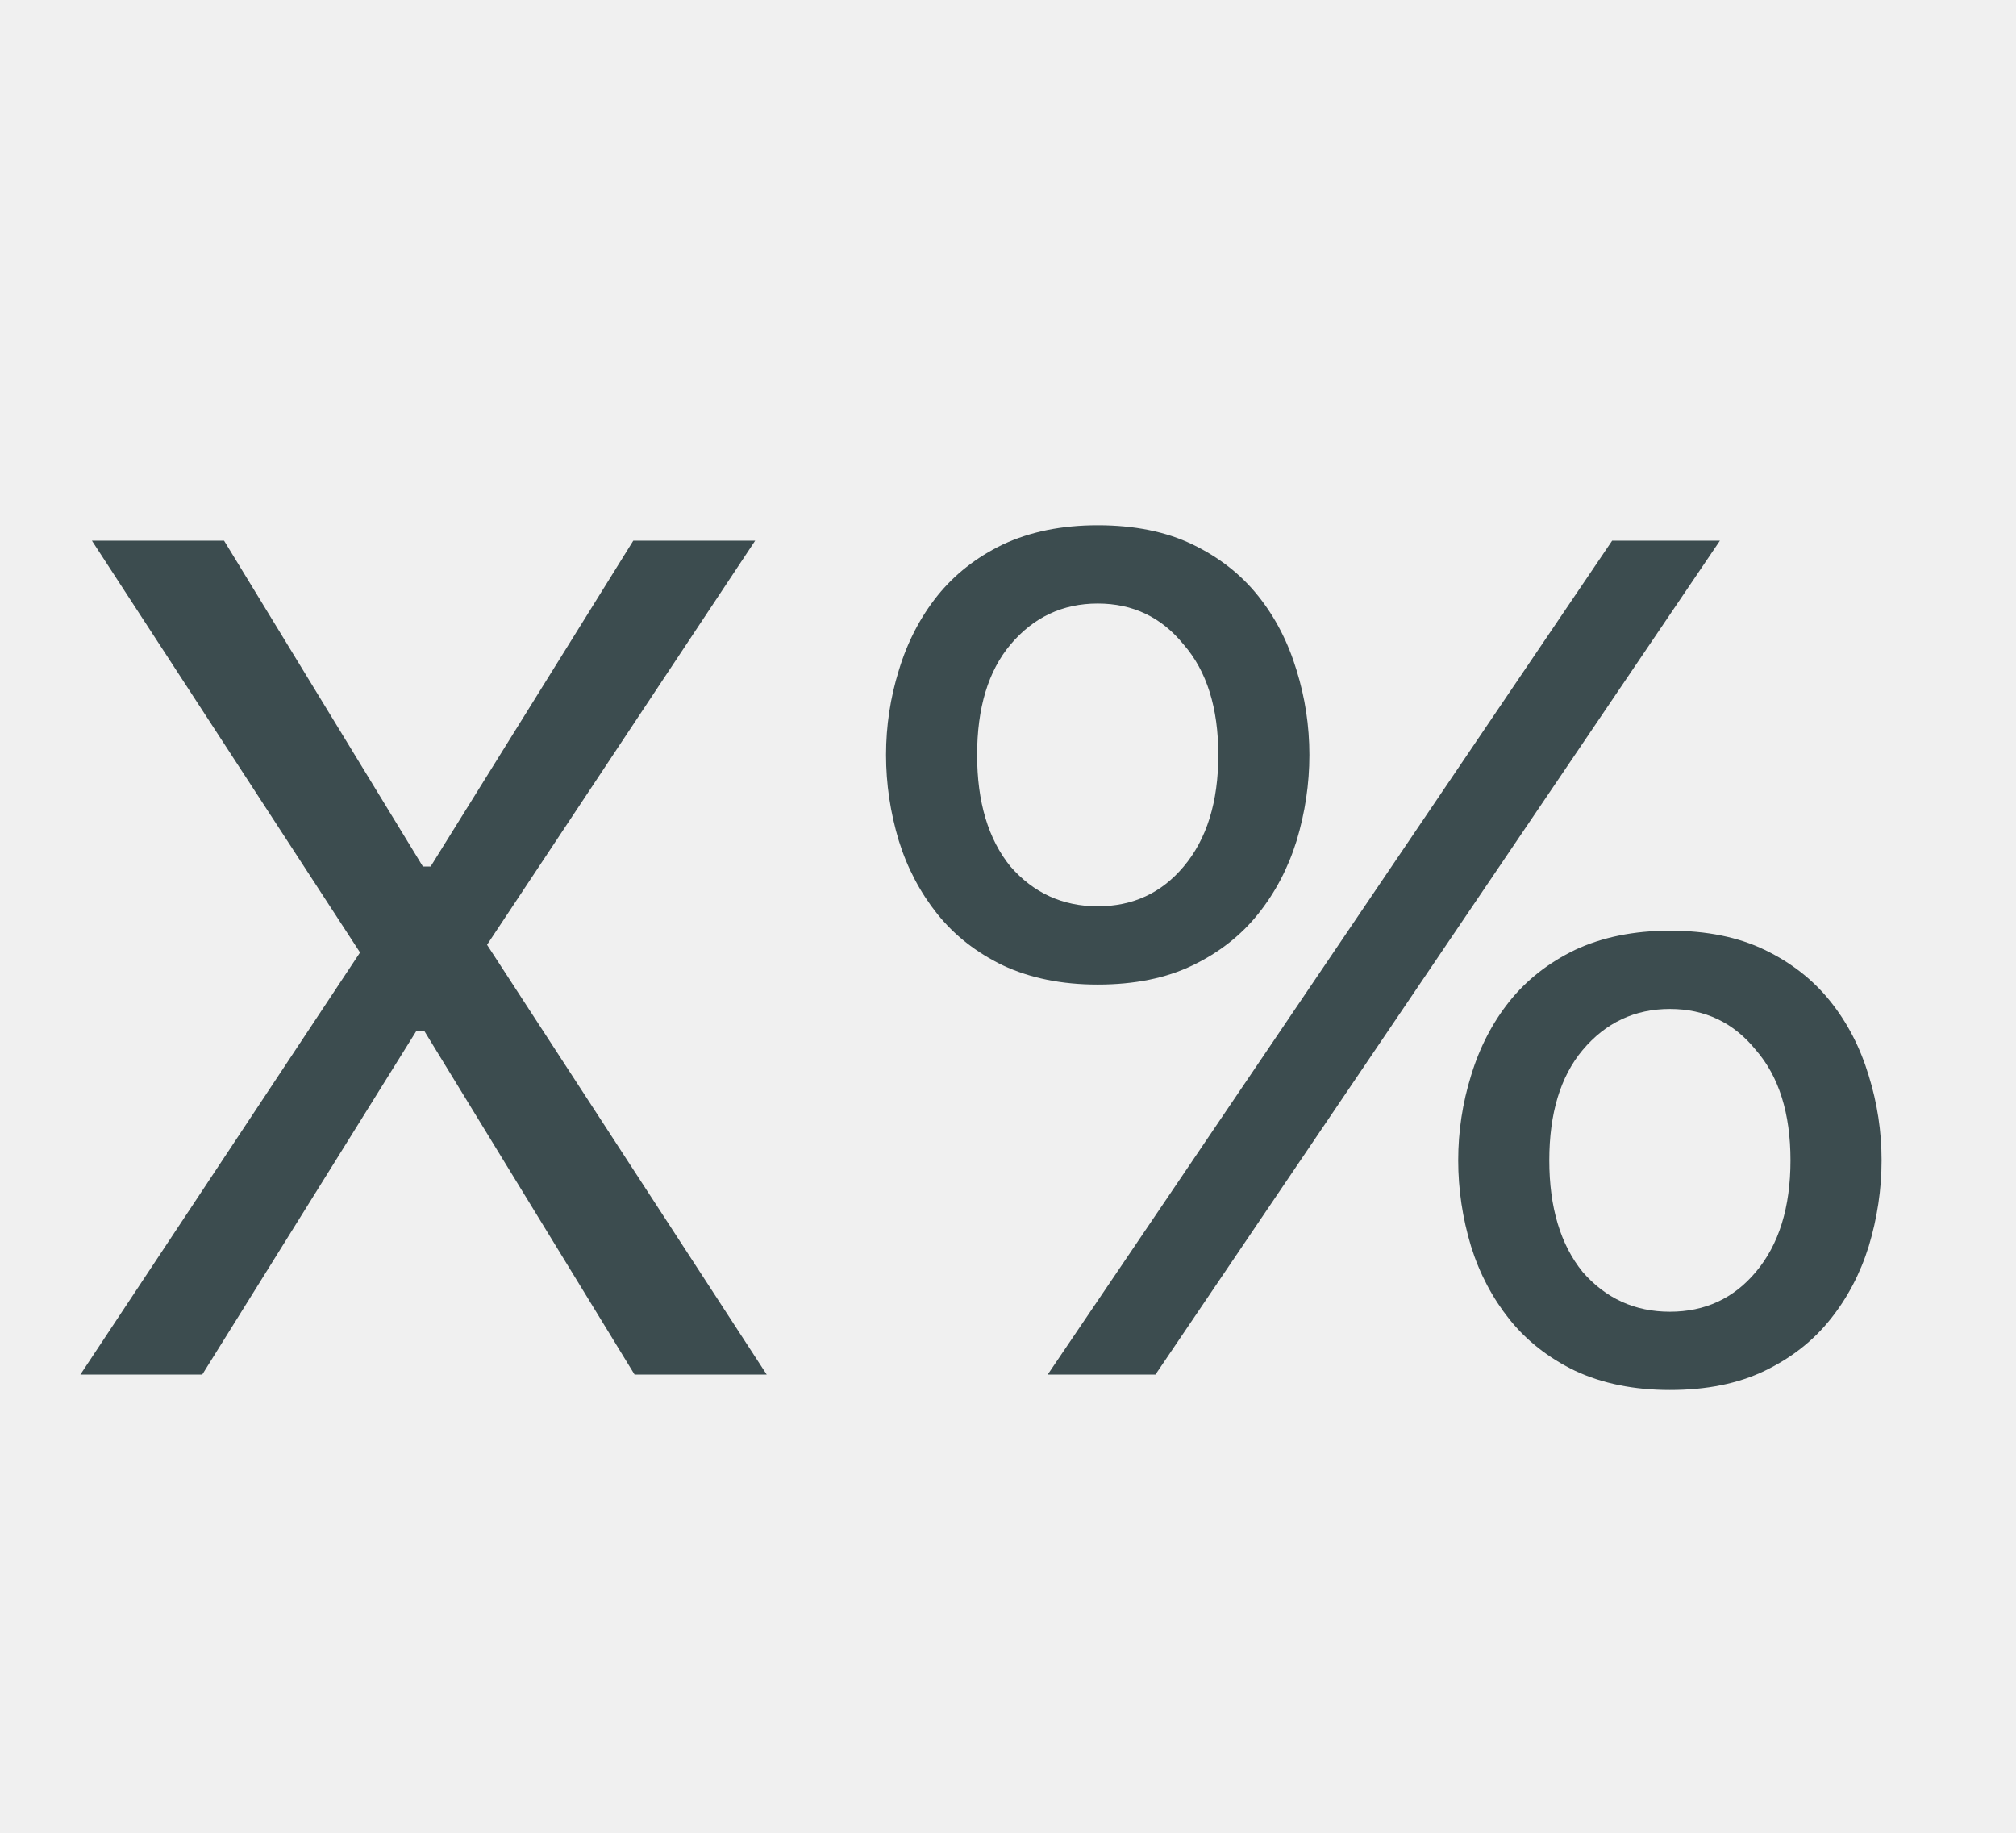
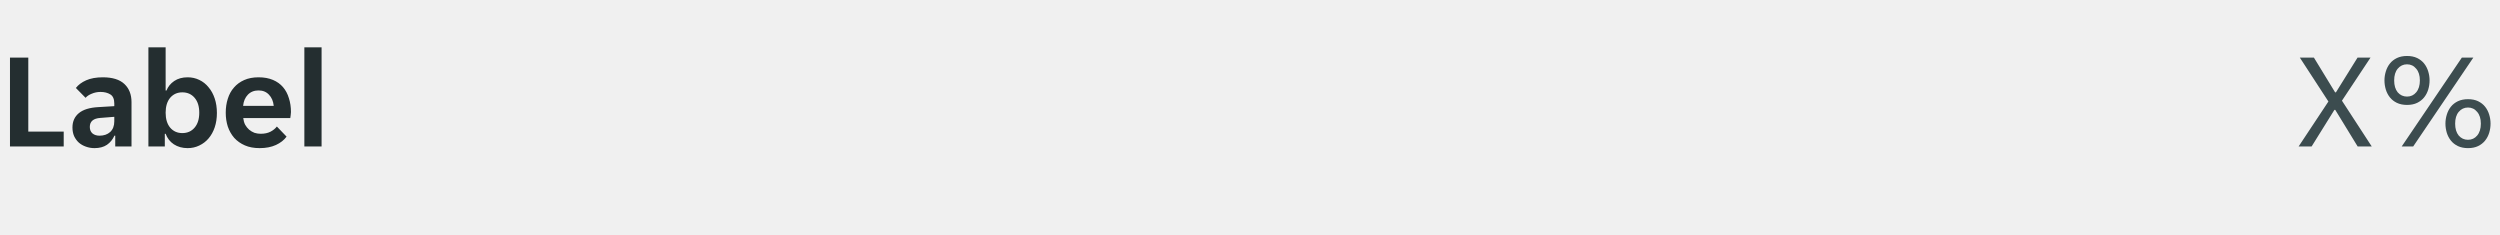
- <svg xmlns="http://www.w3.org/2000/svg" width="22" height="20" viewBox="0 0 22 20" fill="none">
-   <path d="M3.929 10.394L1.003 5.9H2.445L4.615 9.456H4.699L6.911 5.9H8.241L5.315 10.31L8.367 15H6.925L4.629 11.248H4.545L2.207 15H0.877L3.929 10.394ZM17.593 5.9H18.769L12.609 15H11.433L17.593 5.9ZM11.979 10.744C11.587 10.744 11.242 10.674 10.943 10.534C10.654 10.394 10.416 10.207 10.229 9.974C10.043 9.741 9.902 9.475 9.809 9.176C9.716 8.868 9.669 8.555 9.669 8.238C9.669 7.921 9.716 7.613 9.809 7.314C9.902 7.006 10.043 6.735 10.229 6.502C10.416 6.269 10.654 6.082 10.943 5.942C11.242 5.802 11.587 5.732 11.979 5.732C12.38 5.732 12.726 5.802 13.015 5.942C13.305 6.082 13.543 6.269 13.729 6.502C13.916 6.735 14.056 7.006 14.149 7.314C14.242 7.613 14.289 7.921 14.289 8.238C14.289 8.555 14.242 8.868 14.149 9.176C14.056 9.475 13.916 9.741 13.729 9.974C13.543 10.207 13.305 10.394 13.015 10.534C12.726 10.674 12.38 10.744 11.979 10.744ZM11.979 9.89C12.362 9.89 12.675 9.745 12.917 9.456C13.169 9.157 13.295 8.751 13.295 8.238C13.295 7.725 13.169 7.323 12.917 7.034C12.675 6.735 12.362 6.586 11.979 6.586C11.597 6.586 11.279 6.735 11.027 7.034C10.784 7.323 10.663 7.725 10.663 8.238C10.663 8.751 10.784 9.157 11.027 9.456C11.279 9.745 11.597 9.89 11.979 9.89ZM18.223 15.168C17.831 15.168 17.486 15.098 17.187 14.958C16.898 14.818 16.66 14.631 16.473 14.398C16.287 14.165 16.146 13.899 16.053 13.6C15.96 13.292 15.913 12.979 15.913 12.662C15.913 12.345 15.96 12.037 16.053 11.738C16.146 11.43 16.287 11.159 16.473 10.926C16.66 10.693 16.898 10.506 17.187 10.366C17.486 10.226 17.831 10.156 18.223 10.156C18.625 10.156 18.97 10.226 19.259 10.366C19.549 10.506 19.787 10.693 19.973 10.926C20.16 11.159 20.3 11.43 20.393 11.738C20.486 12.037 20.533 12.345 20.533 12.662C20.533 12.979 20.486 13.292 20.393 13.6C20.3 13.899 20.16 14.165 19.973 14.398C19.787 14.631 19.549 14.818 19.259 14.958C18.97 15.098 18.625 15.168 18.223 15.168ZM18.223 14.314C18.606 14.314 18.919 14.169 19.161 13.88C19.413 13.581 19.539 13.175 19.539 12.662C19.539 12.149 19.413 11.747 19.161 11.458C18.919 11.159 18.606 11.01 18.223 11.01C17.84 11.01 17.523 11.159 17.271 11.458C17.029 11.747 16.907 12.149 16.907 12.662C16.907 13.175 17.029 13.581 17.271 13.88C17.523 14.169 17.84 14.314 18.223 14.314Z" fill="#3C4C4F" />
+ <svg xmlns="http://www.w3.org/2000/svg" width="256" height="24" viewBox="0 0 256 24" fill="none">
+   <g clip-path="url(#clip0_1300_228795)">
+     <path d="M1.022 5.9H2.898V13.474H6.524V15H1.022V5.9ZM9.673 15.168C9.365 15.168 9.071 15.117 8.791 15.014C8.521 14.921 8.283 14.785 8.077 14.608C7.872 14.421 7.709 14.197 7.587 13.936C7.475 13.675 7.419 13.381 7.419 13.054C7.419 12.438 7.639 11.948 8.077 11.584C8.516 11.22 9.183 11.015 10.079 10.968L11.703 10.87V10.59C11.703 10.142 11.568 9.834 11.297 9.666C11.027 9.498 10.691 9.414 10.289 9.414C9.972 9.414 9.673 9.475 9.393 9.596C9.113 9.708 8.903 9.848 8.763 10.016L7.769 9.008C8.012 8.691 8.362 8.429 8.819 8.224C9.286 8.019 9.855 7.916 10.527 7.916C11.517 7.916 12.254 8.145 12.739 8.602C13.225 9.059 13.467 9.68 13.467 10.464V15H11.801V13.894H11.717C11.54 14.286 11.283 14.599 10.947 14.832C10.611 15.056 10.187 15.168 9.673 15.168ZM10.191 13.894C10.639 13.894 11.003 13.768 11.283 13.516C11.563 13.255 11.703 12.891 11.703 12.424V11.962L10.289 12.074C9.561 12.121 9.197 12.429 9.197 12.998C9.197 13.287 9.291 13.511 9.477 13.67C9.664 13.819 9.902 13.894 10.191 13.894ZM19.215 15.168C18.674 15.168 18.203 15.037 17.801 14.776C17.409 14.515 17.129 14.155 16.961 13.698H16.877V15H15.197V4.85H16.961V9.274H17.045C17.204 8.873 17.47 8.546 17.843 8.294C18.217 8.042 18.674 7.916 19.215 7.916C19.645 7.916 20.041 8.005 20.405 8.182C20.779 8.359 21.096 8.611 21.357 8.938C21.628 9.255 21.838 9.638 21.987 10.086C22.137 10.534 22.211 11.029 22.211 11.57C22.211 12.102 22.137 12.592 21.987 13.04C21.838 13.479 21.628 13.857 21.357 14.174C21.096 14.482 20.779 14.725 20.405 14.902C20.041 15.079 19.645 15.168 19.215 15.168ZM18.669 13.628C19.192 13.628 19.612 13.441 19.929 13.068C20.247 12.695 20.405 12.186 20.405 11.542C20.405 10.898 20.247 10.389 19.929 10.016C19.612 9.643 19.192 9.456 18.669 9.456C18.156 9.456 17.741 9.643 17.423 10.016C17.115 10.389 16.961 10.898 16.961 11.542C16.961 12.186 17.115 12.695 17.423 13.068C17.741 13.441 18.156 13.628 18.669 13.628ZM26.588 15.168C26.009 15.168 25.505 15.075 25.076 14.888C24.647 14.701 24.283 14.445 23.984 14.118C23.695 13.782 23.475 13.395 23.326 12.956C23.186 12.517 23.116 12.046 23.116 11.542C23.116 11.029 23.186 10.553 23.326 10.114C23.466 9.666 23.676 9.283 23.956 8.966C24.236 8.639 24.586 8.383 25.006 8.196C25.426 8.009 25.916 7.916 26.476 7.916C27.036 7.916 27.526 8.005 27.946 8.182C28.366 8.359 28.711 8.607 28.982 8.924C29.253 9.241 29.453 9.619 29.584 10.058C29.724 10.487 29.794 10.959 29.794 11.472C29.794 11.565 29.785 11.673 29.766 11.794C29.757 11.915 29.743 12.013 29.724 12.088H24.908C24.936 12.34 25.001 12.569 25.104 12.774C25.216 12.97 25.351 13.138 25.51 13.278C25.678 13.418 25.86 13.525 26.056 13.6C26.261 13.665 26.471 13.698 26.686 13.698C27.087 13.698 27.423 13.628 27.694 13.488C27.965 13.348 28.184 13.171 28.352 12.956L29.346 13.992C29.085 14.347 28.721 14.631 28.254 14.846C27.787 15.061 27.232 15.168 26.588 15.168ZM26.476 9.26C26.028 9.26 25.664 9.405 25.384 9.694C25.104 9.983 24.941 10.366 24.894 10.842H28.03C27.983 10.366 27.82 9.983 27.54 9.694C27.269 9.405 26.915 9.26 26.476 9.26ZM31.166 4.85H32.93V15H31.166V4.85Z" fill="#242E30" />
+   </g>
+   <path d="M238.429 10.394L235.503 5.9H236.945L239.115 9.456H239.199L241.411 5.9H242.741L239.815 10.31L242.867 15H241.425L239.129 11.248H239.045L236.707 15H235.377L238.429 10.394ZM252.093 5.9H253.269L247.109 15H245.933L252.093 5.9ZM246.479 10.744C246.087 10.744 245.742 10.674 245.443 10.534C245.154 10.394 244.916 10.207 244.729 9.974C244.542 9.741 244.402 9.475 244.309 9.176C244.216 8.868 244.169 8.555 244.169 8.238C244.169 7.921 244.216 7.613 244.309 7.314C244.402 7.006 244.542 6.735 244.729 6.502C244.916 6.269 245.154 6.082 245.443 5.942C245.742 5.802 246.087 5.732 246.479 5.732C246.88 5.732 247.226 5.802 247.515 5.942C247.804 6.082 248.042 6.269 248.229 6.502C248.416 6.735 248.556 7.006 248.649 7.314C248.742 7.613 248.789 7.921 248.789 8.238C248.789 8.555 248.742 8.868 248.649 9.176C248.556 9.475 248.416 9.741 248.229 9.974C248.042 10.207 247.804 10.394 247.515 10.534C247.226 10.674 246.88 10.744 246.479 10.744ZM246.479 9.89C246.862 9.89 247.174 9.745 247.417 9.456C247.669 9.157 247.795 8.751 247.795 8.238C247.795 7.725 247.669 7.323 247.417 7.034C247.174 6.735 246.862 6.586 246.479 6.586C246.096 6.586 245.779 6.735 245.527 7.034C245.284 7.323 245.163 7.725 245.163 8.238C245.163 8.751 245.284 9.157 245.527 9.456C245.779 9.745 246.096 9.89 246.479 9.89ZM252.723 15.168C252.331 15.168 251.986 15.098 251.687 14.958C251.398 14.818 251.16 14.631 250.973 14.398C250.786 14.165 250.646 13.899 250.553 13.6C250.46 13.292 250.413 12.979 250.413 12.662C250.413 12.345 250.46 12.037 250.553 11.738C250.646 11.43 250.786 11.159 250.973 10.926C251.16 10.693 251.398 10.506 251.687 10.366C251.986 10.226 252.331 10.156 252.723 10.156C253.124 10.156 253.47 10.226 253.759 10.366C254.048 10.506 254.286 10.693 254.473 10.926C254.66 11.159 254.8 11.43 254.893 11.738C254.986 12.037 255.033 12.345 255.033 12.662C255.033 12.979 254.986 13.292 254.893 13.6C254.8 13.899 254.66 14.165 254.473 14.398C254.286 14.631 254.048 14.818 253.759 14.958C253.47 15.098 253.124 15.168 252.723 15.168ZM252.723 14.314C253.106 14.314 253.418 14.169 253.661 13.88C253.913 13.581 254.039 13.175 254.039 12.662C254.039 12.149 253.913 11.747 253.661 11.458C253.418 11.159 253.106 11.01 252.723 11.01C252.34 11.01 252.023 11.159 251.771 11.458C251.528 11.747 251.407 12.149 251.407 12.662C251.407 13.175 251.528 13.581 251.771 13.88C252.023 14.169 252.34 14.314 252.723 14.314Z" fill="#3C4C4F" />
+   <defs>
+     <clipPath id="clip0_1300_228795">
+       <rect width="34" height="20" fill="white" />
+     </clipPath>
+   </defs>
</svg>
